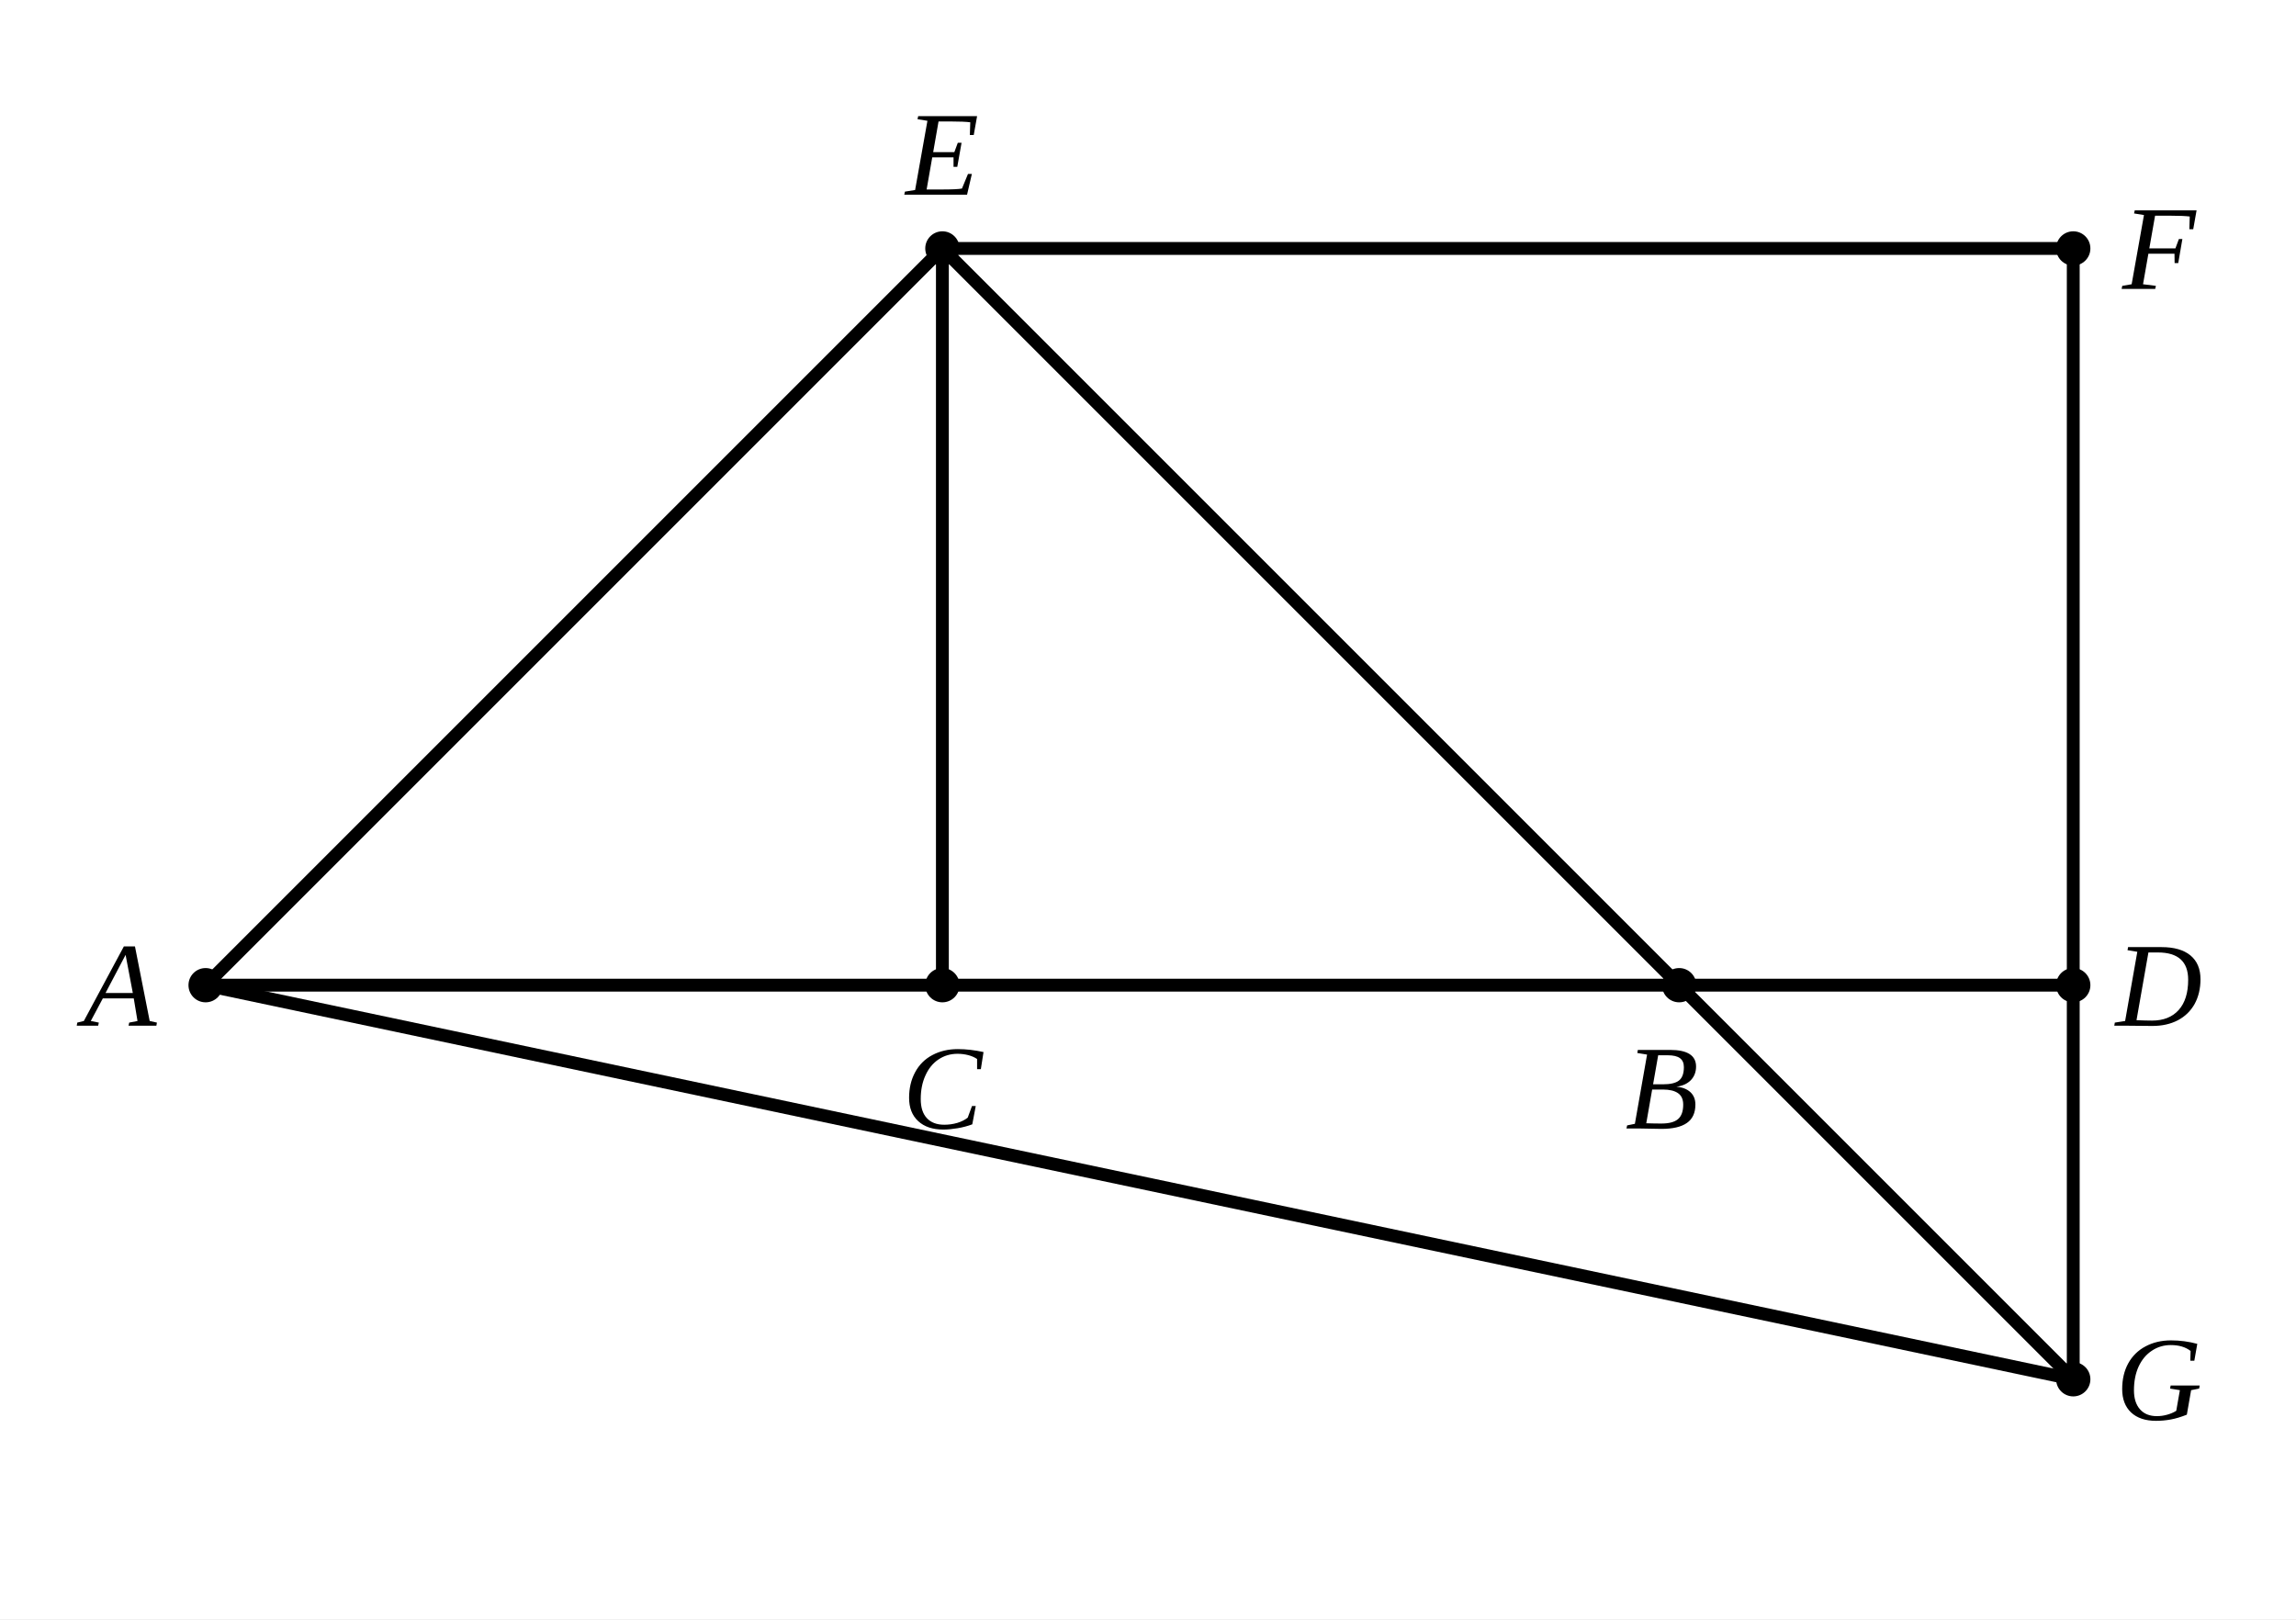
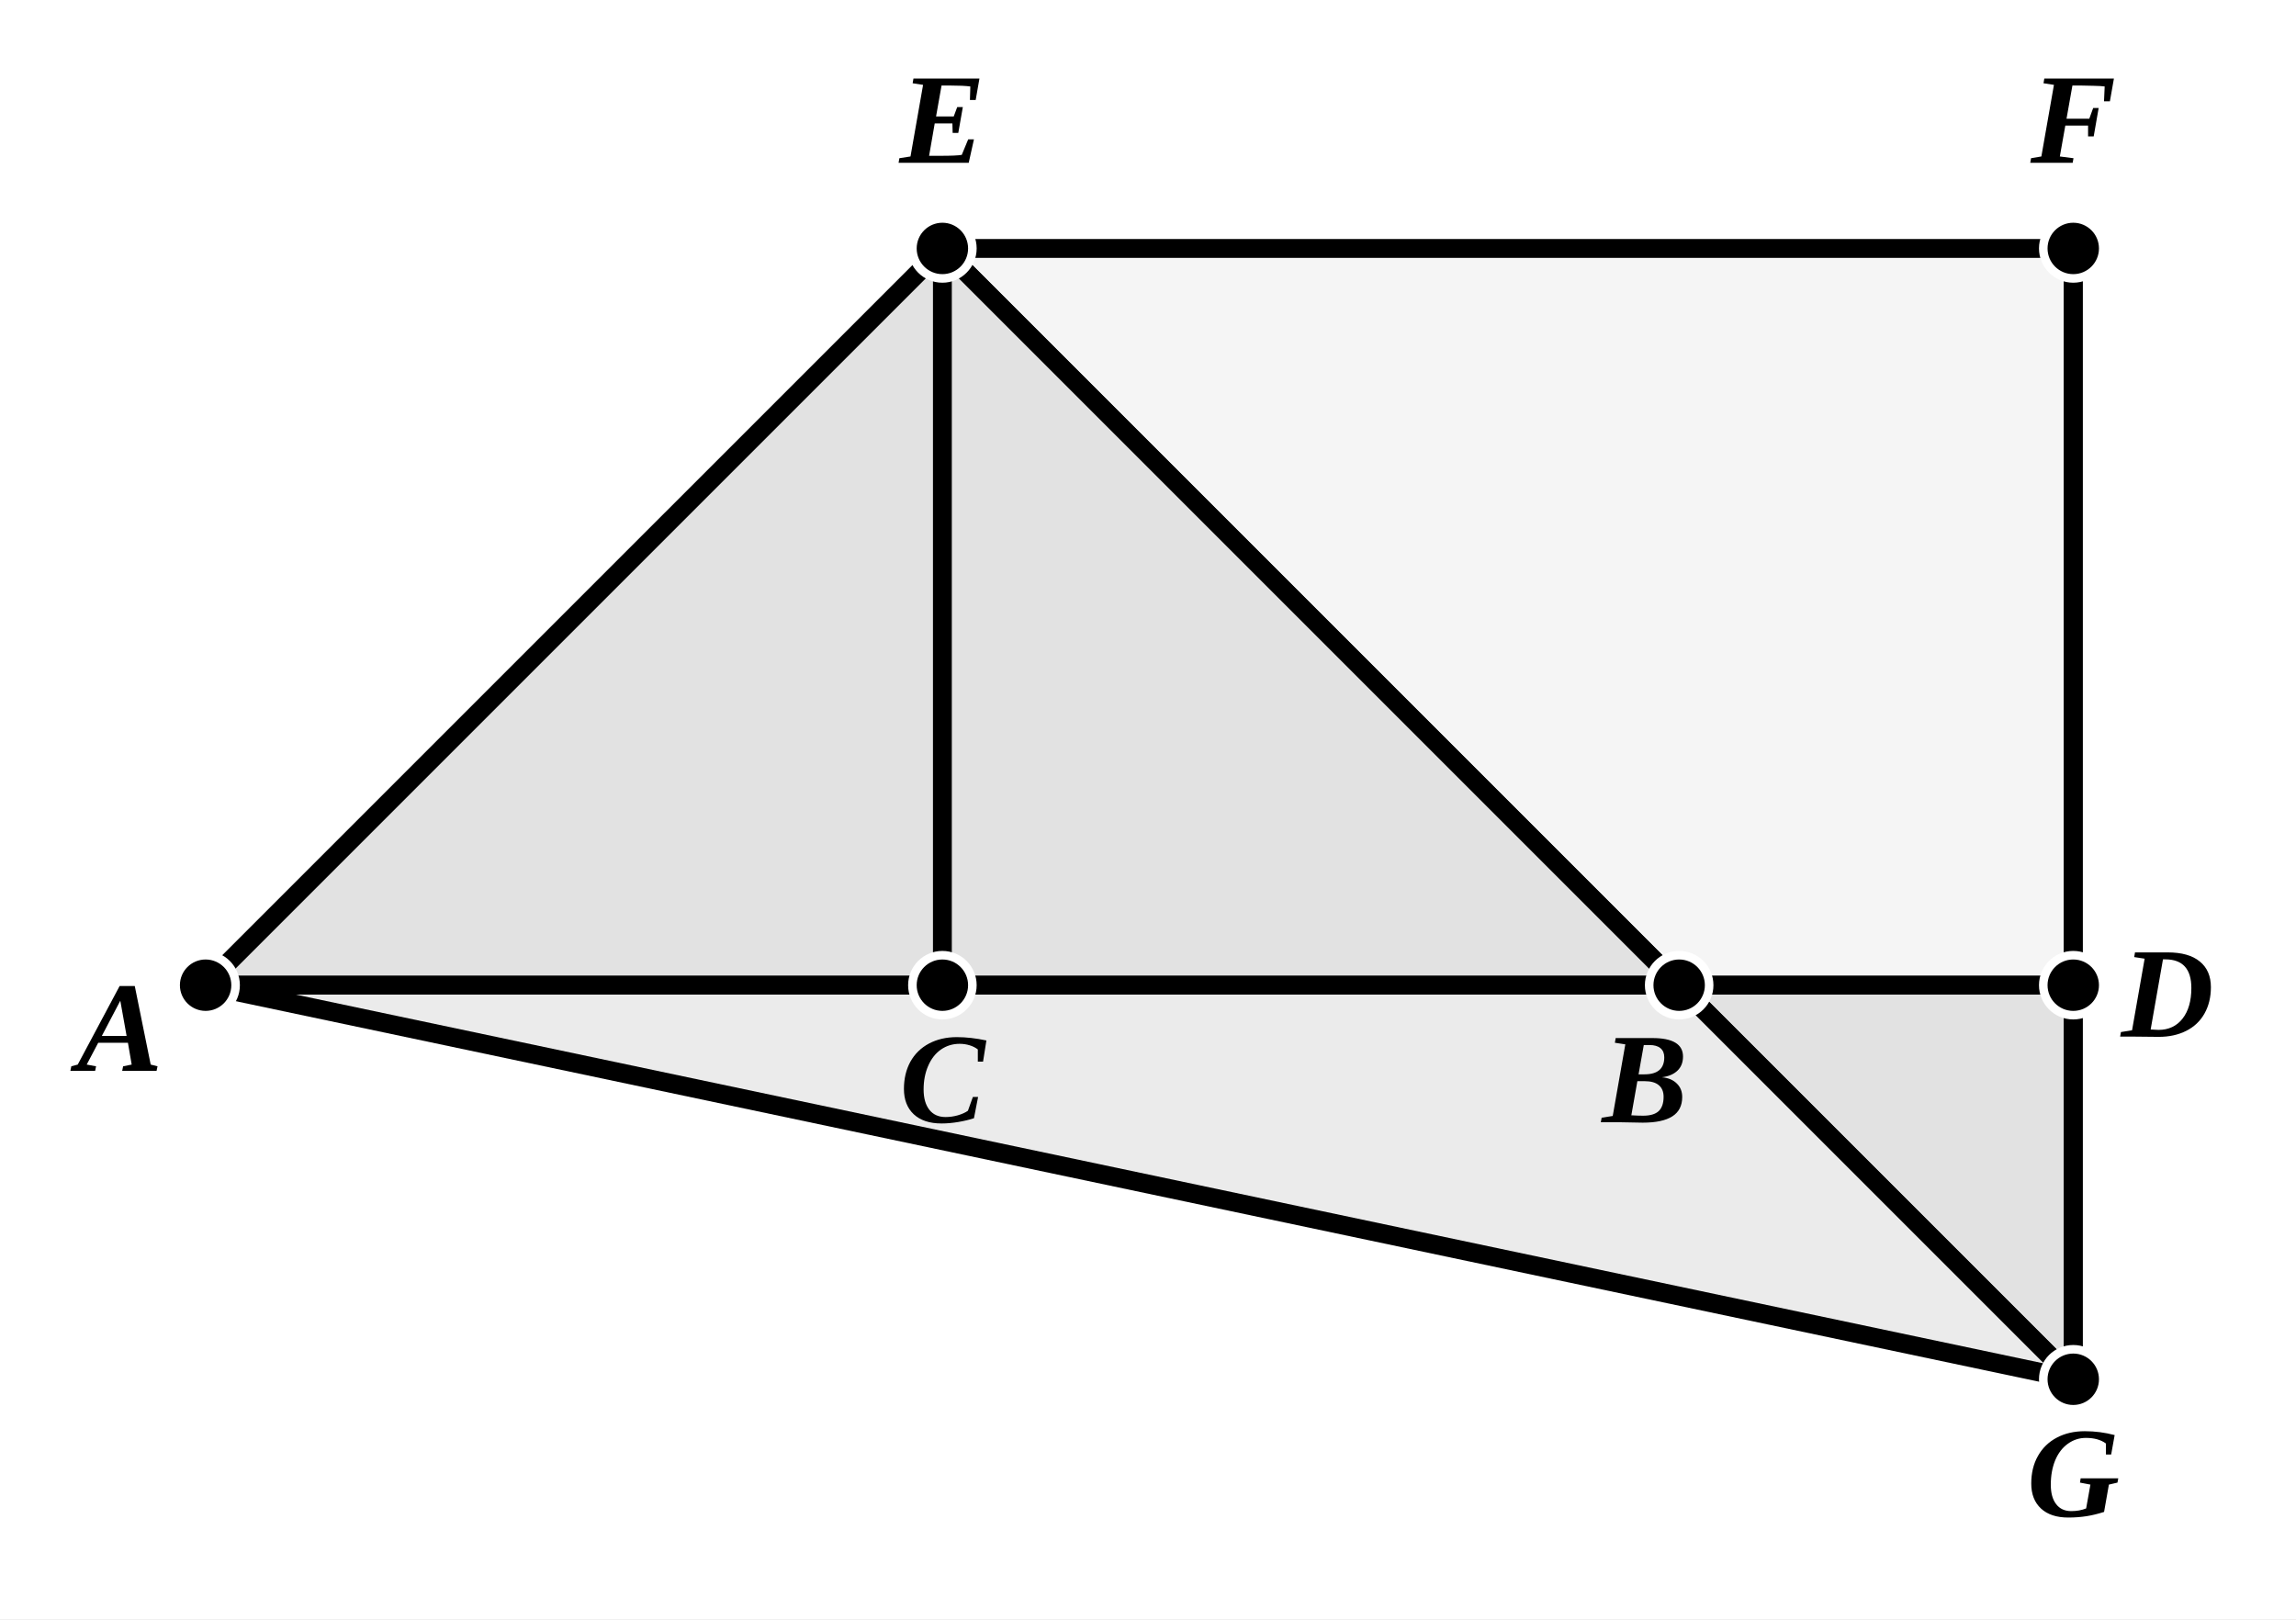
- <svg xmlns="http://www.w3.org/2000/svg" viewBox="0 0 268 189" width="100%" height="100%">
+ <svg xmlns="http://www.w3.org/2000/svg" viewBox="0 0 268 189" width="268" height="189" class="euclid-graphic" data-graphic-id="0409.g1" data-folio="0409" data-graphic="g1" data-proposition="II.10">
  <style>
-     .background { fill: #ffffff; }
-     .line { stroke: #000000; stroke-width: 1.5; stroke-linecap: round; stroke-linejoin: round; fill: none; }
-     .point { fill: #000000; }
-     .label { font-family: "Times New Roman", Times, serif; font-size: 14px; font-style: italic; fill: #000000; text-anchor: middle; dominant-baseline: central; }
-     g.interactive:hover .line { stroke: #0284c7; stroke-width: 2.5; }
-     g.interactive:hover .point { fill: #0284c7; r: 3.5; }
-     g.interactive:hover .label { fill: #0284c7; font-weight: bold; }
+     .euclid-graphic {
+       font-family: 'Times New Roman', 'Georgia', serif;
+       font-style: italic;
+       background-color: #ffffff;
+     }
+     .geom-line {
+       stroke: #000000;
+       stroke-width: 2.2;
+       stroke-linecap: round;
+       stroke-linejoin: round;
+       transition: stroke 0.15s, stroke-width 0.15s;
+     }
+     .geom-polygon {
+       fill: #000000;
+       fill-opacity: 0.04;
+       stroke: none;
+       transition: fill-opacity 0.15s;
+     }
+     .wedge.angle {
+       fill: #ef4444;
+       fill-opacity: 0.24;
+       stroke: #ef4444;
+       stroke-width: 2;
+       transition: opacity 0.12s ease, fill-opacity 0.12s ease;
+     }
+     .geom-point {
+       fill: #000000;
+       stroke: #ffffff;
+       stroke-width: 1;
+     }
+     .geom-label {
+       font-size: 15px;
+       font-weight: bold;
+       fill: #000000;
+       user-select: none;
+     }
+     .geom-overlay {
+       opacity: 0;
+       pointer-events: none;
+       transition: opacity 0.12s ease;
+     }
+     /* Interactive Highlight States */
+     [data-ref]:hover, .highlight, .geom-highlight-active {
+       opacity: 1 !important;
+       stroke: #ef4444 !important;
+       stroke-width: 3.5 !important;
+       cursor: pointer;
+     }
+     text[data-ref]:hover, text.highlight, text.geom-highlight-active {
+       fill: #ef4444 !important;
+       stroke: none !important;
+     }
+     .geom-polygon:hover, .geom-polygon.highlight, polygon.geom-highlight-active {
+       opacity: 1 !important;
+       fill-opacity: 0.24 !important;
+       fill: #ef4444 !important;
+       stroke: #ef4444 !important;
+       stroke-width: 2.5 !important;
+     }
+     .wedge.angle:hover, .wedge.angle.highlight, .wedge.angle.geom-highlight-active {
+       opacity: 1 !important;
+       fill-opacity: 0.28 !important;
+       fill: #ef4444 !important;
+       stroke: #ef4444 !important;
+       stroke-width: 2 !important;
+     }
+     .geom-point:hover, .geom-point.highlight, circle.geom-point.geom-highlight-active {
+       r: 5.5 !important;
+       fill: #ef4444 !important;
+       stroke: #ffffff !important;
+       stroke-width: 1.5 !important;
+     }
  </style>
-   <rect width="100%" height="100%" class="background" />
-   <line x1="24" y1="115" x2="242" y2="115" class="line" />
-   <line x1="110" y1="115" x2="110" y2="29" class="line" />
-   <line x1="110" y1="29" x2="242" y2="29" class="line" />
-   <line x1="242" y1="29" x2="242" y2="161" class="line" />
-   <line x1="110" y1="29" x2="242" y2="161" class="line" />
-   <line x1="110" y1="29" x2="24" y2="115" class="line" />
-   <line x1="24" y1="115" x2="242" y2="161" class="line" />
-   <circle cx="24" cy="115" r="2" class="point" />
-   <circle cx="110" cy="115" r="2" class="point" />
-   <circle cx="196" cy="115" r="2" class="point" />
-   <circle cx="242" cy="115" r="2" class="point" />
-   <circle cx="110" cy="29" r="2" class="point" />
-   <circle cx="242" cy="29" r="2" class="point" />
-   <circle cx="242" cy="161" r="2" class="point" />
-   <text x="14" y="115" class="label">A</text>
-   <text x="110" y="127" class="label">C</text>
-   <text x="194" y="127" class="label">B</text>
-   <text x="252" y="115" class="label">D</text>
-   <text x="110" y="18" class="label">E</text>
-   <text x="252" y="29" class="label">F</text>
-   <text x="252" y="161" class="label">G</text>
+   <rect width="100%" height="100%" fill="#ffffff" />
+   <g id="elements">
+     <line id="el-line-AD" data-ref="[ A D ]" data-aliases="[ A B ]" data-type="line" x1="24" y1="115" x2="242" y2="115" class="geom-line" />
+     <line id="el-line-EBG" data-ref="[ E B ]" data-aliases="[ E G ]" data-type="line" x1="110" y1="29" x2="242" y2="161" class="geom-line" />
+     <line id="el-line-FDG" data-ref="[ F D ]" data-aliases="[ F G ]" data-type="line" x1="242" y1="29" x2="242" y2="161" class="geom-line" />
+   </g>
+   <g id="graphics">
+     <polygon id="el-tri-ACE" data-ref="&lt; A C E &gt;" data-aliases="&lt; E A C &gt;;&lt; A E C &gt;" data-type="polygon" points="24,115 110,115 110,29" class="geom-polygon" />
+     <polygon id="el-tri-ECB" data-ref="&lt; E C B &gt;" data-aliases="&lt; C E B &gt;;&lt; E B C &gt;" data-type="polygon" points="110,29 110,115 196,115" class="geom-polygon" />
+     <polygon id="el-tri-AEB" data-ref="&lt; A E B &gt;" data-aliases="&lt; E A B &gt;" data-type="polygon" points="24,115 110,29 196,115" class="geom-polygon" />
+     <polygon id="el-tri-BDG" data-ref="&lt; B D G &gt;" data-aliases="&lt; D B G &gt;;&lt; D G B &gt;" data-type="polygon" points="196,115 242,115 242,161" class="geom-polygon" />
+     <polygon id="el-tri-EFG" data-ref="&lt; E F G &gt;" data-aliases="&lt; F E G &gt;;&lt; E G F &gt;" data-type="polygon" points="110,29 242,29 242,161" class="geom-polygon" />
+     <polygon id="el-tri-AEG" data-ref="&lt; A E G &gt;" data-aliases="&lt; E A G &gt;" data-type="polygon" points="24,115 110,29 242,161" class="geom-polygon" />
+     <polygon id="el-tri-ADG" data-ref="&lt; A D G &gt;" data-aliases="&lt; D A G &gt;" data-type="polygon" points="24,115 242,115 242,161" class="geom-polygon" />
+     <path id="el-ang-CEF" data-ref="&lt; C E F )" data-aliases="&lt; F E C )" data-type="wedge" d="M 110 29 L 110 47 A 18 18 0 0 0 128 29 Z" class="wedge angle geom-overlay" />
+     <path id="el-ang-EFD" data-ref="&lt; E F D )" data-aliases="&lt; D F E );&lt; E F G );&lt; G F E )" data-type="wedge" d="M 242 29 L 224 29 A 18 18 0 0 0 242 47 Z" class="wedge angle geom-overlay" />
+     <path id="el-ang-FEB" data-ref="&lt; F E B )" data-aliases="&lt; B E F );&lt; F E G );&lt; G E F )" data-type="wedge" d="M 110 29 L 128 29 A 18 18 0 0 1 122.73 41.73 Z" class="wedge angle geom-overlay" />
+     <path id="el-ang-EAC" data-ref="&lt; E A C )" data-aliases="&lt; C A E );&lt; E A B )" data-type="wedge" d="M 24 115 L 36.73 102.27 A 18 18 0 0 1 42 115 Z" class="wedge angle geom-overlay" />
+     <path id="el-ang-AEC" data-ref="&lt; A E C )" data-aliases="&lt; C E A )" data-type="wedge" d="M 110 29 L 97.27 41.73 A 18 18 0 0 0 110 47 Z" class="wedge angle geom-overlay" />
+     <path id="el-ang-ACE" data-ref="&lt; A C E )" data-aliases="&lt; E C A )" data-type="wedge" d="M 110 115 L 92 115 A 18 18 0 0 1 110 97 Z" class="wedge angle geom-overlay" />
+     <path id="el-ang-DCE" data-ref="&lt; D C E )" data-aliases="&lt; E C D );&lt; B C E );&lt; E C B )" data-type="wedge" d="M 110 115 L 110 97 A 18 18 0 0 1 128 115 Z" class="wedge angle geom-overlay" />
+     <path id="el-ang-CEB" data-ref="&lt; C E B )" data-aliases="&lt; B E C );&lt; C E G )" data-type="wedge" d="M 110 29 L 110 47 A 18 18 0 0 0 122.73 41.73 Z" class="wedge angle geom-overlay" />
+     <path id="el-ang-EBC" data-ref="&lt; E B C )" data-aliases="&lt; C B E )" data-type="wedge" d="M 196 115 L 178 115 A 18 18 0 0 1 183.27 102.27 Z" class="wedge angle geom-overlay" />
+     <path id="el-ang-AEB" data-ref="&lt; A E B )" data-aliases="&lt; B E A );&lt; A E G );&lt; G E A )" data-type="wedge" d="M 110 29 L 94.44 44.56 A 22 22 0 0 0 125.56 44.56 Z" class="wedge angle geom-overlay" />
+     <path id="el-ang-DBG" data-ref="&lt; D B G )" data-aliases="&lt; G B D )" data-type="wedge" d="M 196 115 L 211 115 A 15 15 0 0 1 206.61 125.61 Z" class="wedge angle geom-overlay" />
+     <path id="el-ang-BDG" data-ref="&lt; B D G )" data-aliases="&lt; G D B );&lt; A D G );&lt; C D G )" data-type="wedge" d="M 242 115 L 227 115 A 15 15 0 0 0 242 130 Z" class="wedge angle geom-overlay" />
+     <path id="el-ang-DGB" data-ref="&lt; D G B )" data-aliases="&lt; B G D );&lt; E G F );&lt; F G E )" data-type="wedge" d="M 242 161 L 231.39 150.39 A 15 15 0 0 1 242 146 Z" class="wedge angle geom-overlay" />
+     <line id="el-seg-AC" data-ref="/ A C /" data-aliases="/ C A /" data-type="segment" x1="24" y1="115" x2="110" y2="115" class="geom-line" />
+     <line id="el-seg-CB" data-ref="/ C B /" data-aliases="/ B C /" data-type="segment" x1="110" y1="115" x2="196" y2="115" class="geom-line" />
+     <line id="el-seg-BD" data-ref="/ B D /" data-aliases="/ D B /" data-type="segment" x1="196" y1="115" x2="242" y2="115" class="geom-line" />
+     <line id="el-seg-AB" data-ref="/ A B /" data-aliases="/ B A /;/ A C B /" data-type="segment" x1="24" y1="115" x2="196" y2="115" class="geom-line geom-overlay" />
+     <line id="el-seg-CD" data-ref="/ C D /" data-aliases="/ D C /;/ C B D /" data-type="segment" x1="110" y1="115" x2="242" y2="115" class="geom-line geom-overlay" />
+     <line id="el-seg-AD" data-ref="/ A D /" data-aliases="/ D A /;/ A C D /;/ A B D /" data-type="segment" x1="24" y1="115" x2="242" y2="115" class="geom-line geom-overlay" />
+     <line id="el-seg-CE" data-ref="/ C E /" data-aliases="/ E C /" data-type="segment" x1="110" y1="115" x2="110" y2="29" class="geom-line" />
+     <line id="el-seg-EA" data-ref="/ E A /" data-aliases="/ A E /" data-type="segment" x1="110" y1="29" x2="24" y2="115" class="geom-line" />
+     <line id="el-seg-EB" data-ref="/ E B /" data-aliases="/ B E /" data-type="segment" x1="110" y1="29" x2="196" y2="115" class="geom-line" />
+     <line id="el-seg-BG" data-ref="/ B G /" data-aliases="/ G B /" data-type="segment" x1="196" y1="115" x2="242" y2="161" class="geom-line" />
+     <line id="el-seg-EG" data-ref="/ E G /" data-aliases="/ G E /;/ E B G /" data-type="segment" x1="110" y1="29" x2="242" y2="161" class="geom-line geom-overlay" />
+     <line id="el-seg-EF" data-ref="/ E F /" data-aliases="/ F E /" data-type="segment" x1="110" y1="29" x2="242" y2="29" class="geom-line" />
+     <line id="el-seg-FD" data-ref="/ F D /" data-aliases="/ D F /" data-type="segment" x1="242" y1="29" x2="242" y2="115" class="geom-line" />
+     <line id="el-seg-DG" data-ref="/ D G /" data-aliases="/ G D /" data-type="segment" x1="242" y1="115" x2="242" y2="161" class="geom-line" />
+     <line id="el-seg-FG" data-ref="/ F G /" data-aliases="/ G F /;/ F D G /" data-type="segment" x1="242" y1="29" x2="242" y2="161" class="geom-line geom-overlay" />
+     <line id="el-seg-AG" data-ref="/ A G /" data-aliases="/ G A /" data-type="segment" x1="24" y1="115" x2="242" y2="161" class="geom-line" />
+   </g>
+   <g id="highlights" style="pointer-events: none;">
+     <polygon id="hl-tri-ACE" data-ref="&lt; A C E &gt;" data-aliases="&lt; E A C &gt;;&lt; A E C &gt;" points="24,115 110,115 110,29" class="geom-polygon geom-overlay" />
+     <polygon id="hl-tri-ECB" data-ref="&lt; E C B &gt;" data-aliases="&lt; C E B &gt;;&lt; E B C &gt;" points="110,29 110,115 196,115" class="geom-polygon geom-overlay" />
+     <polygon id="hl-tri-AEB" data-ref="&lt; A E B &gt;" data-aliases="&lt; E A B &gt;" points="24,115 110,29 196,115" class="geom-polygon geom-overlay" />
+     <polygon id="hl-tri-BDG" data-ref="&lt; B D G &gt;" data-aliases="&lt; D B G &gt;;&lt; D G B &gt;" points="196,115 242,115 242,161" class="geom-polygon geom-overlay" />
+     <polygon id="hl-tri-EFG" data-ref="&lt; E F G &gt;" data-aliases="&lt; F E G &gt;;&lt; E G F &gt;" points="110,29 242,29 242,161" class="geom-polygon geom-overlay" />
+     <polygon id="hl-tri-AEG" data-ref="&lt; A E G &gt;" data-aliases="&lt; E A G &gt;" points="24,115 110,29 242,161" class="geom-polygon geom-overlay" />
+     <polygon id="hl-tri-ADG" data-ref="&lt; A D G &gt;" data-aliases="&lt; D A G &gt;" points="24,115 242,115 242,161" class="geom-polygon geom-overlay" />
+     <path id="hl-ang-CEF" data-ref="&lt; C E F )" data-aliases="&lt; F E C )" d="M 110 29 L 110 47 A 18 18 0 0 0 128 29 Z" class="wedge angle geom-overlay" />
+     <path id="hl-ang-EFD" data-ref="&lt; E F D )" data-aliases="&lt; D F E );&lt; E F G );&lt; G F E )" d="M 242 29 L 224 29 A 18 18 0 0 0 242 47 Z" class="wedge angle geom-overlay" />
+     <path id="hl-ang-FEB" data-ref="&lt; F E B )" data-aliases="&lt; B E F );&lt; F E G );&lt; G E F )" d="M 110 29 L 128 29 A 18 18 0 0 1 122.73 41.73 Z" class="wedge angle geom-overlay" />
+     <path id="hl-ang-EAC" data-ref="&lt; E A C )" data-aliases="&lt; C A E );&lt; E A B )" d="M 24 115 L 36.73 102.27 A 18 18 0 0 1 42 115 Z" class="wedge angle geom-overlay" />
+     <path id="hl-ang-AEC" data-ref="&lt; A E C )" data-aliases="&lt; C E A )" d="M 110 29 L 97.27 41.73 A 18 18 0 0 0 110 47 Z" class="wedge angle geom-overlay" />
+     <path id="hl-ang-ACE" data-ref="&lt; A C E )" data-aliases="&lt; E C A )" d="M 110 115 L 92 115 A 18 18 0 0 1 110 97 Z" class="wedge angle geom-overlay" />
+     <path id="hl-ang-DCE" data-ref="&lt; D C E )" data-aliases="&lt; E C D );&lt; B C E );&lt; E C B )" d="M 110 115 L 110 97 A 18 18 0 0 1 128 115 Z" class="wedge angle geom-overlay" />
+     <path id="hl-ang-CEB" data-ref="&lt; C E B )" data-aliases="&lt; B E C );&lt; C E G )" d="M 110 29 L 110 47 A 18 18 0 0 0 122.73 41.73 Z" class="wedge angle geom-overlay" />
+     <path id="hl-ang-EBC" data-ref="&lt; E B C )" data-aliases="&lt; C B E )" d="M 196 115 L 178 115 A 18 18 0 0 1 183.27 102.27 Z" class="wedge angle geom-overlay" />
+     <path id="hl-ang-AEB" data-ref="&lt; A E B )" data-aliases="&lt; B E A );&lt; A E G );&lt; G E A )" d="M 110 29 L 94.44 44.56 A 22 22 0 0 0 125.56 44.56 Z" class="wedge angle geom-overlay" />
+     <path id="hl-ang-DBG" data-ref="&lt; D B G )" data-aliases="&lt; G B D )" d="M 196 115 L 211 115 A 15 15 0 0 1 206.61 125.61 Z" class="wedge angle geom-overlay" />
+     <path id="hl-ang-BDG" data-ref="&lt; B D G )" data-aliases="&lt; G D B );&lt; A D G );&lt; C D G )" d="M 242 115 L 227 115 A 15 15 0 0 0 242 130 Z" class="wedge angle geom-overlay" />
+     <path id="hl-ang-DGB" data-ref="&lt; D G B )" data-aliases="&lt; B G D );&lt; E G F );&lt; F G E )" d="M 242 161 L 231.39 150.39 A 15 15 0 0 1 242 146 Z" class="wedge angle geom-overlay" />
+     <line id="hl-seg-AC" data-ref="/ A C /" data-aliases="/ C A /" x1="24" y1="115" x2="110" y2="115" class="geom-line geom-overlay" />
+     <line id="hl-seg-CB" data-ref="/ C B /" data-aliases="/ B C /" x1="110" y1="115" x2="196" y2="115" class="geom-line geom-overlay" />
+     <line id="hl-seg-BD" data-ref="/ B D /" data-aliases="/ D B /" x1="196" y1="115" x2="242" y2="115" class="geom-line geom-overlay" />
+     <line id="hl-seg-AB" data-ref="/ A B /" data-aliases="/ B A /;/ A C B /" x1="24" y1="115" x2="196" y2="115" class="geom-line geom-overlay" />
+     <line id="hl-seg-CD" data-ref="/ C D /" data-aliases="/ D C /;/ C B D /" x1="110" y1="115" x2="242" y2="115" class="geom-line geom-overlay" />
+     <line id="hl-seg-AD" data-ref="/ A D /" data-aliases="/ D A /;/ A C D /;/ A B D /" x1="24" y1="115" x2="242" y2="115" class="geom-line geom-overlay" />
+     <line id="hl-seg-CE" data-ref="/ C E /" data-aliases="/ E C /" x1="110" y1="115" x2="110" y2="29" class="geom-line geom-overlay" />
+     <line id="hl-seg-EA" data-ref="/ E A /" data-aliases="/ A E /" x1="110" y1="29" x2="24" y2="115" class="geom-line geom-overlay" />
+     <line id="hl-seg-EB" data-ref="/ E B /" data-aliases="/ B E /" x1="110" y1="29" x2="196" y2="115" class="geom-line geom-overlay" />
+     <line id="hl-seg-BG" data-ref="/ B G /" data-aliases="/ G B /" x1="196" y1="115" x2="242" y2="161" class="geom-line geom-overlay" />
+     <line id="hl-seg-EG" data-ref="/ E G /" data-aliases="/ G E /;/ E B G /" x1="110" y1="29" x2="242" y2="161" class="geom-line geom-overlay" />
+     <line id="hl-seg-EF" data-ref="/ E F /" data-aliases="/ F E /" x1="110" y1="29" x2="242" y2="29" class="geom-line geom-overlay" />
+     <line id="hl-seg-FD" data-ref="/ F D /" data-aliases="/ D F /" x1="242" y1="29" x2="242" y2="115" class="geom-line geom-overlay" />
+     <line id="hl-seg-DG" data-ref="/ D G /" data-aliases="/ G D /" x1="242" y1="115" x2="242" y2="161" class="geom-line geom-overlay" />
+     <line id="hl-seg-FG" data-ref="/ F G /" data-aliases="/ G F /;/ F D G /" x1="242" y1="29" x2="242" y2="161" class="geom-line geom-overlay" />
+     <line id="hl-seg-AG" data-ref="/ A G /" data-aliases="/ G A /" x1="24" y1="115" x2="242" y2="161" class="geom-line geom-overlay" />
+   </g>
+   <g id="points">
+     <circle id="el-pt-A" data-ref="A" data-type="point" cx="24" cy="115" r="3.5" class="geom-point" />
+     <circle id="el-pt-C" data-ref="C" data-type="point" cx="110" cy="115" r="3.5" class="geom-point" />
+     <circle id="el-pt-B" data-ref="B" data-type="point" cx="196" cy="115" r="3.5" class="geom-point" />
+     <circle id="el-pt-D" data-ref="D" data-type="point" cx="242" cy="115" r="3.5" class="geom-point" />
+     <circle id="el-pt-E" data-ref="E" data-type="point" cx="110" cy="29" r="3.5" class="geom-point" />
+     <circle id="el-pt-F" data-ref="F" data-type="point" cx="242" cy="29" r="3.5" class="geom-point" />
+     <circle id="el-pt-G" data-ref="G" data-type="point" cx="242" cy="161" r="3.5" class="geom-point" />
+   </g>
+   <g id="labels">
+     <text id="lbl-A" data-ref="A" x="14" y="125" text-anchor="middle" class="geom-label">A</text>
+     <text id="lbl-C" data-ref="C" x="110" y="131" text-anchor="middle" class="geom-label">C</text>
+     <text id="lbl-B" data-ref="B" x="192" y="131" text-anchor="middle" class="geom-label">B</text>
+     <text id="lbl-D" data-ref="D" x="253" y="121" text-anchor="middle" class="geom-label">D</text>
+     <text id="lbl-E" data-ref="E" x="110" y="19" text-anchor="middle" class="geom-label">E</text>
+     <text id="lbl-F" data-ref="F" x="242" y="19" text-anchor="middle" class="geom-label">F</text>
+     <text id="lbl-G" data-ref="G" x="242" y="177" text-anchor="middle" class="geom-label">G</text>
+   </g>
</svg>
